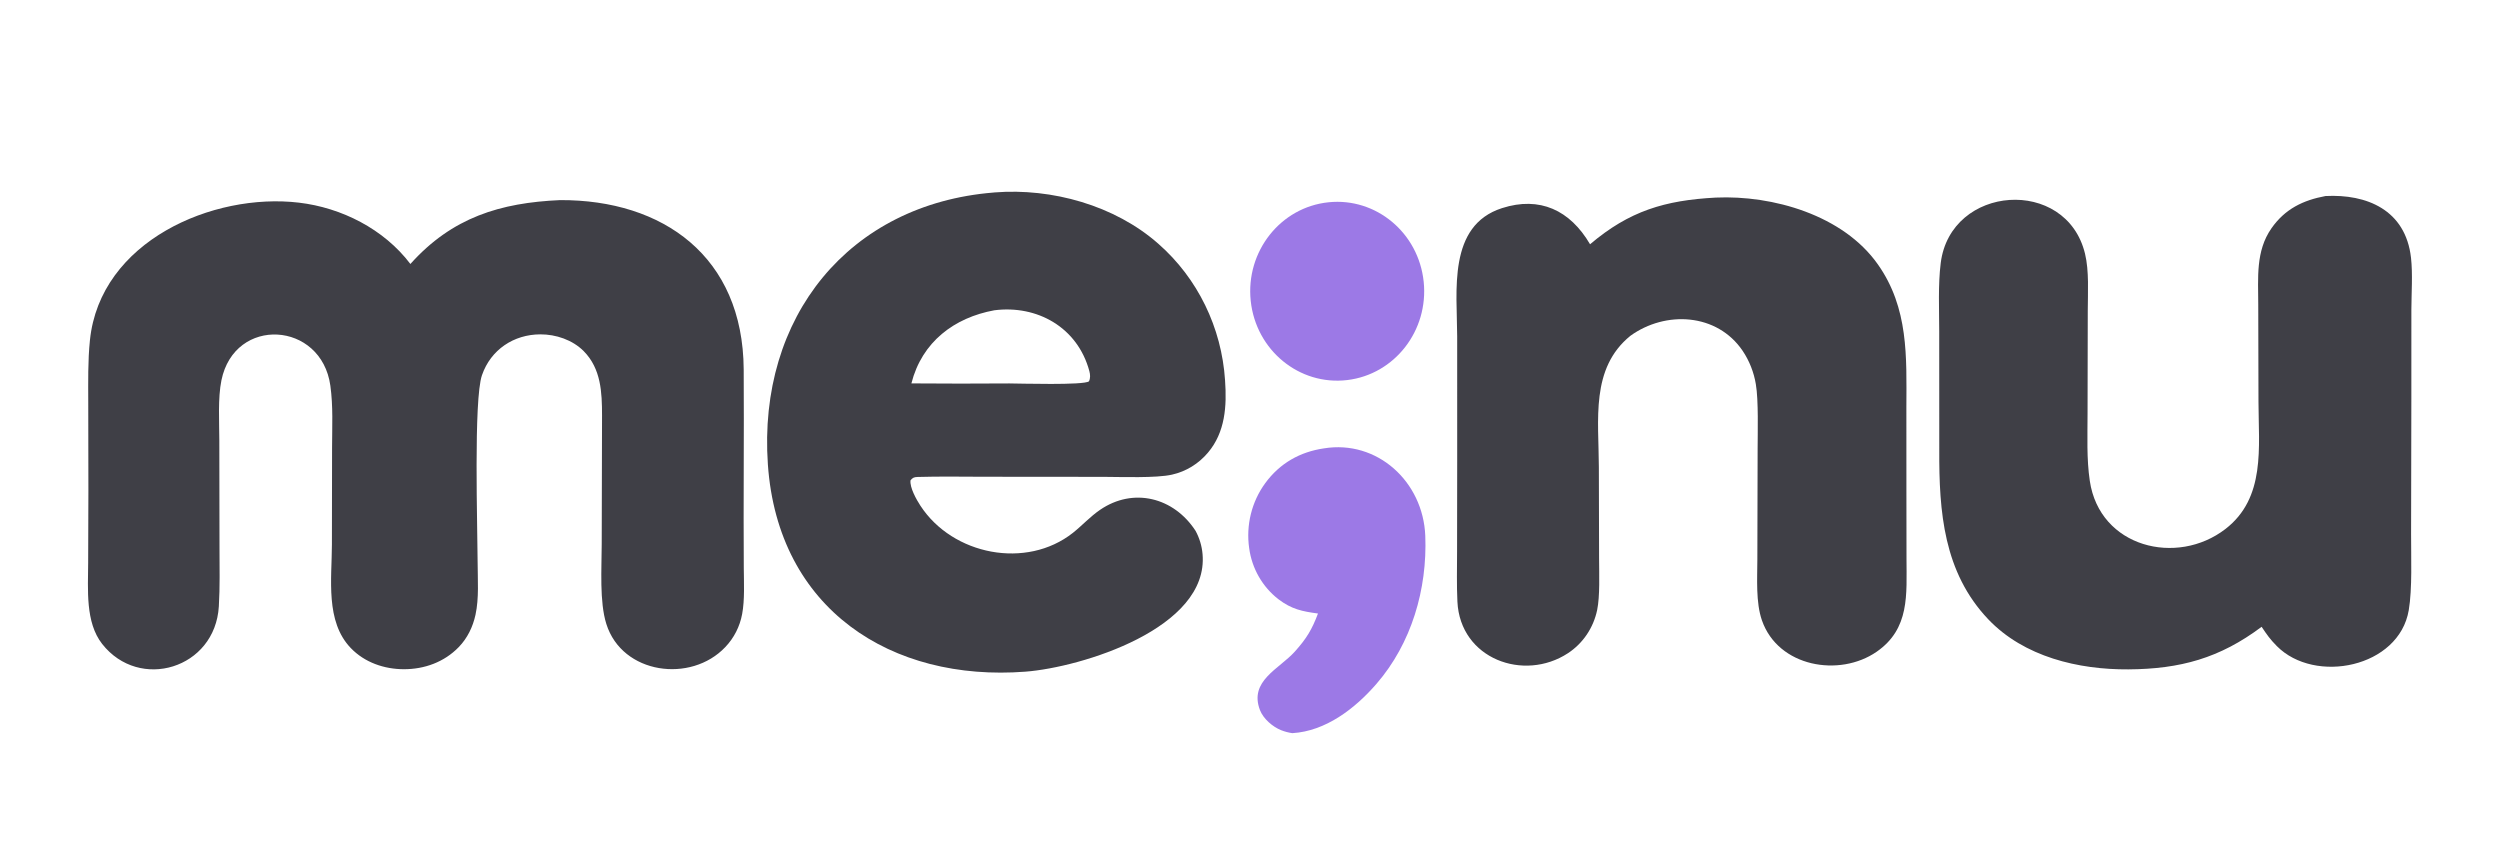
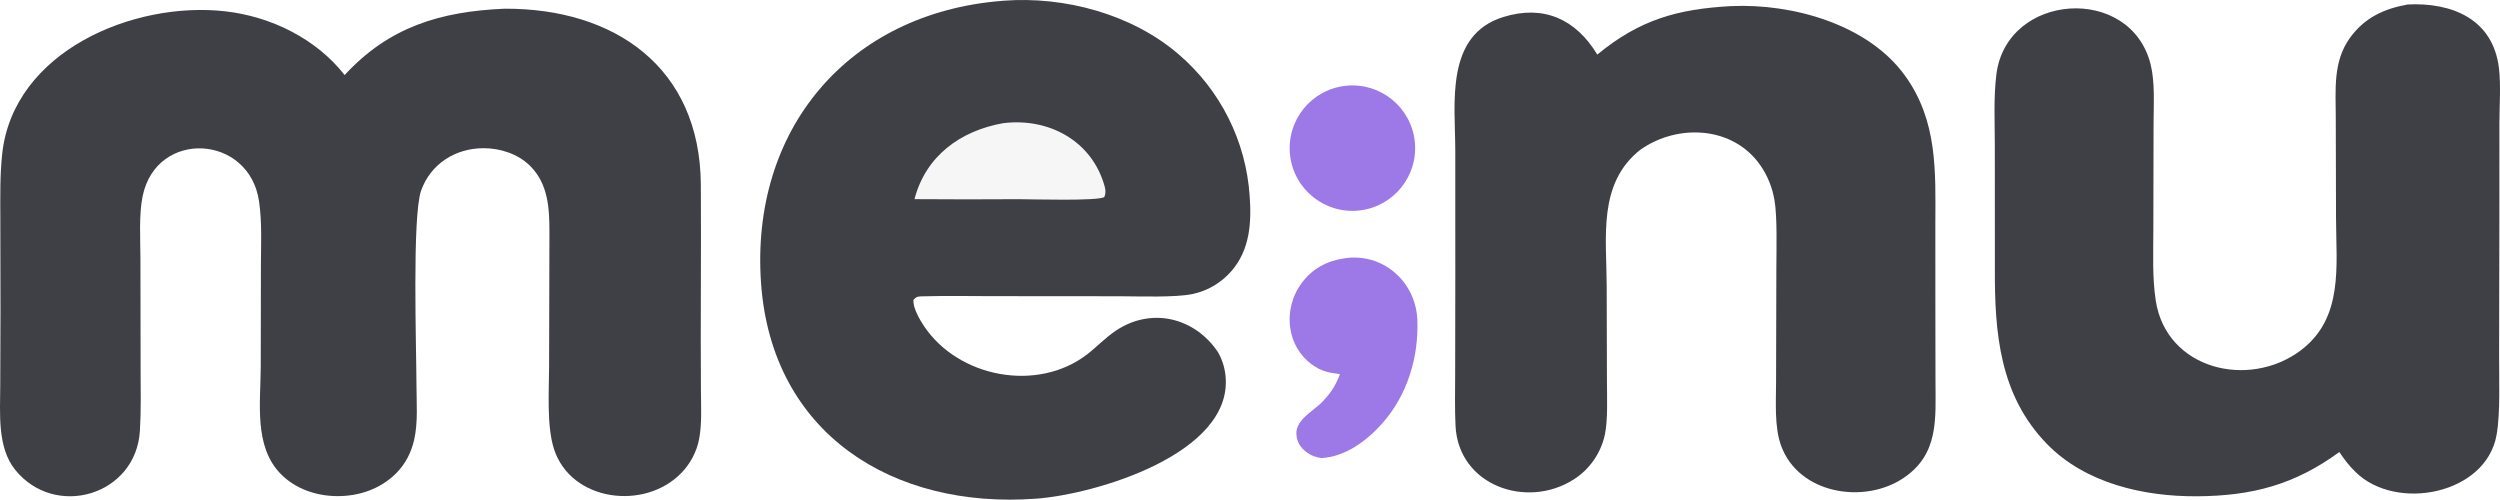
- <svg xmlns="http://www.w3.org/2000/svg" preserveAspectRatio="none" overflow="visible" style="display: block;" width="140" height="48" viewBox="0 0 140 48" fill="none">
-   <g id="á- á- ©áá- © 4 [Vectorized]">
-     <path id="Vector" d="M31.364 11.206C37.134 11.182 41.605 14.366 41.647 20.684C41.672 24.386 41.626 28.099 41.652 31.802C41.658 32.615 41.709 33.597 41.561 34.381C41.433 35.082 41.104 35.728 40.617 36.236C38.697 38.27 34.844 37.766 33.955 34.942C33.563 33.699 33.694 31.822 33.696 30.483L33.714 23.274C33.714 21.97 33.658 20.652 32.696 19.672C32.065 19.031 31.127 18.72 30.252 18.724C28.781 18.73 27.488 19.57 26.99 21.011C26.517 22.381 26.742 29.539 26.747 31.49C26.749 32.444 26.832 33.499 26.627 34.432C26.478 35.112 26.174 35.736 25.694 36.233C24.875 37.081 23.763 37.478 22.613 37.476C21.52 37.474 20.421 37.101 19.643 36.29C18.212 34.801 18.582 32.418 18.587 30.5L18.596 25.06C18.599 23.895 18.66 22.753 18.5 21.596C17.998 17.983 13.139 17.684 12.4 21.296C12.196 22.296 12.28 23.624 12.282 24.66L12.292 30.683C12.293 31.78 12.321 32.841 12.255 33.956C12.049 37.446 7.808 38.722 5.719 36.058C4.771 34.849 4.932 33.009 4.937 31.498L4.95 27.49L4.942 22.531C4.94 21.374 4.917 20.211 5.036 19.052C5.603 13.503 11.93 10.779 16.739 11.348C19.113 11.628 21.491 12.815 22.982 14.783C25.318 12.174 28.018 11.355 31.364 11.206Z" fill="#3F3F46" />
-     <path id="e Â· í¬ëª-  ë´ë¶" d="M55.71 10.775C58.896 10.525 62.422 11.492 64.872 13.655C67.066 15.582 68.411 18.337 68.603 21.298C68.707 22.742 68.613 24.204 67.648 25.345C67.123 25.971 66.415 26.405 65.63 26.58C64.757 26.781 62.766 26.707 61.798 26.704L55.072 26.698C53.857 26.694 52.603 26.675 51.387 26.71C51.179 26.716 51.106 26.756 50.989 26.897C50.937 27.302 51.325 27.986 51.541 28.316C53.351 31.092 57.479 31.896 60.082 29.84C60.602 29.427 61.053 28.927 61.602 28.552C63.471 27.272 65.737 27.859 66.949 29.723C67.169 30.125 67.304 30.57 67.343 31.03C67.706 35.191 60.551 37.372 57.427 37.613C49.922 38.191 43.564 34.125 43.001 26.006C42.426 17.726 47.563 11.439 55.628 10.783C55.655 10.78 55.682 10.777 55.71 10.775ZM61.005 20.787C60.343 18.317 58.064 17.07 55.681 17.376C53.445 17.787 51.629 19.139 51.038 21.47C52.866 21.485 54.696 21.486 56.524 21.472C57.068 21.475 60.717 21.584 60.983 21.353C61.068 21.176 61.055 20.974 61.005 20.787Z" fill="#3F3F46" />
-     <path id="Vector_2" d="M130.229 10.978C132.521 10.86 134.715 11.741 135.017 14.441C135.117 15.336 135.041 16.418 135.037 17.335L135.036 22.339L135.021 29.917C135.017 31.18 135.094 32.973 134.89 34.172C134.345 37.386 129.632 38.331 127.503 36.181C127.129 35.804 126.946 35.544 126.651 35.1C124.305 36.861 122.089 37.466 119.187 37.485C116.406 37.504 113.347 36.791 111.34 34.678C108.84 32.044 108.584 28.661 108.599 25.199L108.596 18.563C108.595 17.324 108.528 15.957 108.68 14.733C109.229 10.332 115.714 9.881 116.761 14.207C116.996 15.178 116.918 16.381 116.915 17.395L116.903 23.158C116.902 24.413 116.845 25.693 117.029 26.931C117.581 30.657 121.905 31.718 124.62 29.627C126.888 27.88 126.48 25.053 126.475 22.484L126.462 17.059C126.46 15.556 126.311 14.061 127.2 12.787C127.961 11.697 128.978 11.211 130.229 10.978Z" fill="#3F3F46" />
-     <path id="Vector_3" d="M96.08 11.065C99.267 10.922 103.214 12.037 105.164 14.81C106.883 17.252 106.767 19.967 106.757 22.818L106.759 27.561L106.764 31.275C106.766 33.294 106.957 35.207 105.092 36.498C103.008 37.941 99.579 37.354 98.669 34.742C98.319 33.737 98.409 32.41 98.412 31.333L98.427 25.169C98.429 24.209 98.481 22.416 98.328 21.519C98.217 20.847 97.966 20.208 97.589 19.647C96.156 17.529 93.266 17.387 91.302 18.805C89.059 20.627 89.53 23.509 89.536 26.153L89.549 31.296C89.552 32.131 89.601 33.385 89.441 34.16C89.232 35.16 88.642 36.032 87.803 36.581C85.338 38.195 81.768 36.901 81.615 33.69C81.571 32.763 81.594 31.832 81.596 30.903L81.603 25.753L81.602 18.827C81.596 16.308 81.056 12.634 84.116 11.654C86.222 10.98 87.92 11.762 89.043 13.679C91.245 11.81 93.234 11.218 96.08 11.065Z" fill="#3F3F46" />
-     <path id="Vector_4" d="M74.138 25.109C77.113 24.622 79.696 26.959 79.816 30.008C79.933 33.001 79.04 36.034 77.085 38.292C75.873 39.692 74.231 40.946 72.369 41.057C72.156 41.027 71.947 40.971 71.746 40.892C71.278 40.708 70.746 40.256 70.558 39.765C69.933 38.133 71.635 37.461 72.503 36.497C73.171 35.755 73.473 35.245 73.807 34.357C72.931 34.241 72.331 34.118 71.598 33.562C70.701 32.871 70.109 31.841 69.954 30.7C69.768 29.411 70.092 28.1 70.852 27.059C71.669 25.941 72.801 25.305 74.138 25.109Z" fill="#9C79E6" />
-     <path id="Vector_5" d="M74.4 11.327C77.061 11.053 79.44 13.039 79.726 15.773C80.013 18.508 78.101 20.968 75.443 21.284C72.756 21.603 70.33 19.61 70.04 16.846C69.751 14.081 71.708 11.603 74.4 11.327Z" fill="#9C79E6" />
+ <svg xmlns="http://www.w3.org/2000/svg" preserveAspectRatio="none" overflow="visible" style="display: block;" width="140" height="27.981" viewBox="0 0 140 27.981" fill="none">
+   <g id="Group 9">
+     <path id="Vector" d="M28.257 0.487C34.423 0.463 39.202 3.771 39.247 10.336C39.273 14.182 39.223 18.04 39.252 21.887C39.258 22.732 39.312 23.752 39.154 24.567C39.017 25.295 38.666 25.966 38.146 26.494C36.094 28.607 31.976 28.084 31.025 25.15C30.607 23.858 30.746 21.908 30.749 20.517L30.768 13.026C30.768 11.671 30.709 10.302 29.68 9.284C29.006 8.617 28.004 8.295 27.068 8.299C25.497 8.305 24.114 9.178 23.582 10.676C23.076 12.098 23.318 19.536 23.322 21.563C23.325 22.554 23.414 23.65 23.195 24.62C23.035 25.326 22.71 25.975 22.197 26.491C21.322 27.372 20.134 27.785 18.904 27.783C17.736 27.781 16.562 27.392 15.73 26.55C14.201 25.003 14.596 22.527 14.602 20.534L14.611 14.882C14.614 13.672 14.68 12.485 14.508 11.283C13.972 7.529 8.779 7.219 7.99 10.971C7.772 12.01 7.862 13.39 7.864 14.466L7.874 20.725C7.876 21.864 7.905 22.967 7.835 24.126C7.615 27.751 3.082 29.077 0.85 26.309C-0.163 25.053 0.009 23.141 0.014 21.571L0.028 17.407L0.019 12.254C0.017 11.052 -0.007 9.844 0.12 8.64C0.726 2.874 7.488 0.044 12.627 0.635C15.165 0.926 17.706 2.16 19.299 4.204C21.796 1.493 24.681 0.642 28.257 0.487Z" fill="#3F3F46" />
+     <g id="Group 1">
+       <path id="Vector_2" d="M56.113 0.048C56.142 0.045 56.172 0.042 56.201 0.04C59.607 -0.22 63.374 0.785 65.993 3.032C68.338 5.034 69.775 7.897 69.981 10.973C70.092 12.473 69.992 13.993 68.96 15.179C68.399 15.829 67.642 16.279 66.802 16.461C65.87 16.67 63.743 16.593 62.707 16.59L55.519 16.584C54.221 16.58 52.881 16.56 51.582 16.596C51.359 16.602 51.281 16.644 51.156 16.791C51.101 17.212 51.516 17.922 51.746 18.265C53.681 21.149 58.092 21.985 60.874 19.848C61.43 19.419 61.912 18.9 62.498 18.51C64.496 17.18 66.917 17.79 68.212 19.727C68.448 20.144 68.591 20.608 68.633 21.085C69.021 25.409 61.375 27.675 58.037 27.925C50.015 28.526 43.221 24.3 42.619 15.864C42.005 7.262 47.494 0.729 56.113 0.048Z" fill="#3F3F46" />
+       <path id="Vector_3" d="M56.174 6.898C58.721 6.581 61.155 7.877 61.862 10.443C61.916 10.637 61.93 10.847 61.839 11.031C61.555 11.27 57.653 11.156 57.074 11.154C55.119 11.168 53.165 11.167 51.211 11.152C51.843 8.73 53.783 7.325 56.174 6.898Z" fill="#F6F6F6" />
+     </g>
+     <path id="Vector_4" d="M134.828 0.251C137.278 0.128 139.623 1.043 139.945 3.849C140.052 4.779 139.97 5.902 139.967 6.856L139.965 12.055L139.95 19.929C139.945 21.24 140.027 23.104 139.81 24.349C139.227 27.689 134.19 28.67 131.915 26.437C131.516 26.045 131.32 25.775 131.004 25.314C128.497 27.143 126.129 27.772 123.027 27.792C120.056 27.811 116.786 27.07 114.642 24.875C111.97 22.139 111.696 18.624 111.713 15.027L111.71 8.132C111.708 6.845 111.637 5.424 111.799 4.152C112.385 -0.421 119.316 -0.889 120.435 3.606C120.686 4.615 120.603 5.864 120.6 6.918L120.587 12.905C120.586 14.21 120.525 15.54 120.721 16.826C121.311 20.697 125.932 21.799 128.834 19.627C131.258 17.812 130.822 14.875 130.817 12.206L130.803 6.568C130.8 5.007 130.641 3.454 131.591 2.13C132.405 0.997 133.491 0.493 134.828 0.251Z" fill="#3F3F46" />
+     <path id="Vector_5" d="M96.968 0.341C100.375 0.192 104.592 1.351 106.677 4.232C108.513 6.769 108.39 9.591 108.379 12.553L108.381 17.48L108.387 21.34C108.389 23.438 108.593 25.425 106.599 26.767C104.372 28.265 100.708 27.655 99.735 24.942C99.361 23.898 99.458 22.519 99.46 21.4L99.476 14.995C99.478 13.998 99.535 12.135 99.37 11.203C99.253 10.505 98.984 9.841 98.581 9.258C97.05 7.057 93.961 6.91 91.862 8.383C89.466 10.276 89.968 13.271 89.975 16.018L89.989 21.361C89.992 22.229 90.045 23.532 89.873 24.337C89.65 25.376 89.02 26.282 88.123 26.853C85.488 28.529 81.673 27.185 81.51 23.849C81.463 22.885 81.487 21.918 81.489 20.953L81.497 15.602L81.496 8.406C81.489 5.789 80.913 1.971 84.183 0.953C86.433 0.252 88.248 1.065 89.448 3.057C91.802 1.115 93.927 0.5 96.968 0.341Z" fill="#3F3F46" />
+     <path id="Vector_6" d="M75.275 14.468C77.421 14.126 79.285 15.765 79.371 17.904C79.456 20.002 78.812 22.13 77.402 23.713C76.527 24.696 75.343 25.575 74 25.653C73.846 25.631 73.695 25.593 73.55 25.537C73.212 25.408 72.829 25.091 72.693 24.747C72.242 23.602 73.47 23.131 74.096 22.455C74.578 21.934 74.796 21.576 75.037 20.954C74.405 20.872 73.972 20.786 73.443 20.396C72.796 19.912 72.369 19.189 72.257 18.389C72.123 17.485 72.357 16.566 72.905 15.835C73.494 15.051 74.311 14.605 75.275 14.468Z" fill="#9C79E6" />
+     <path id="Vector_7" d="M75.386 4.802C77.306 4.61 79.021 6.002 79.228 7.92C79.435 9.838 78.055 11.564 76.138 11.785C74.2 12.009 72.45 10.611 72.241 8.672C72.032 6.733 73.444 4.996 75.386 4.802Z" fill="#9C79E6" />
  </g>
</svg>
